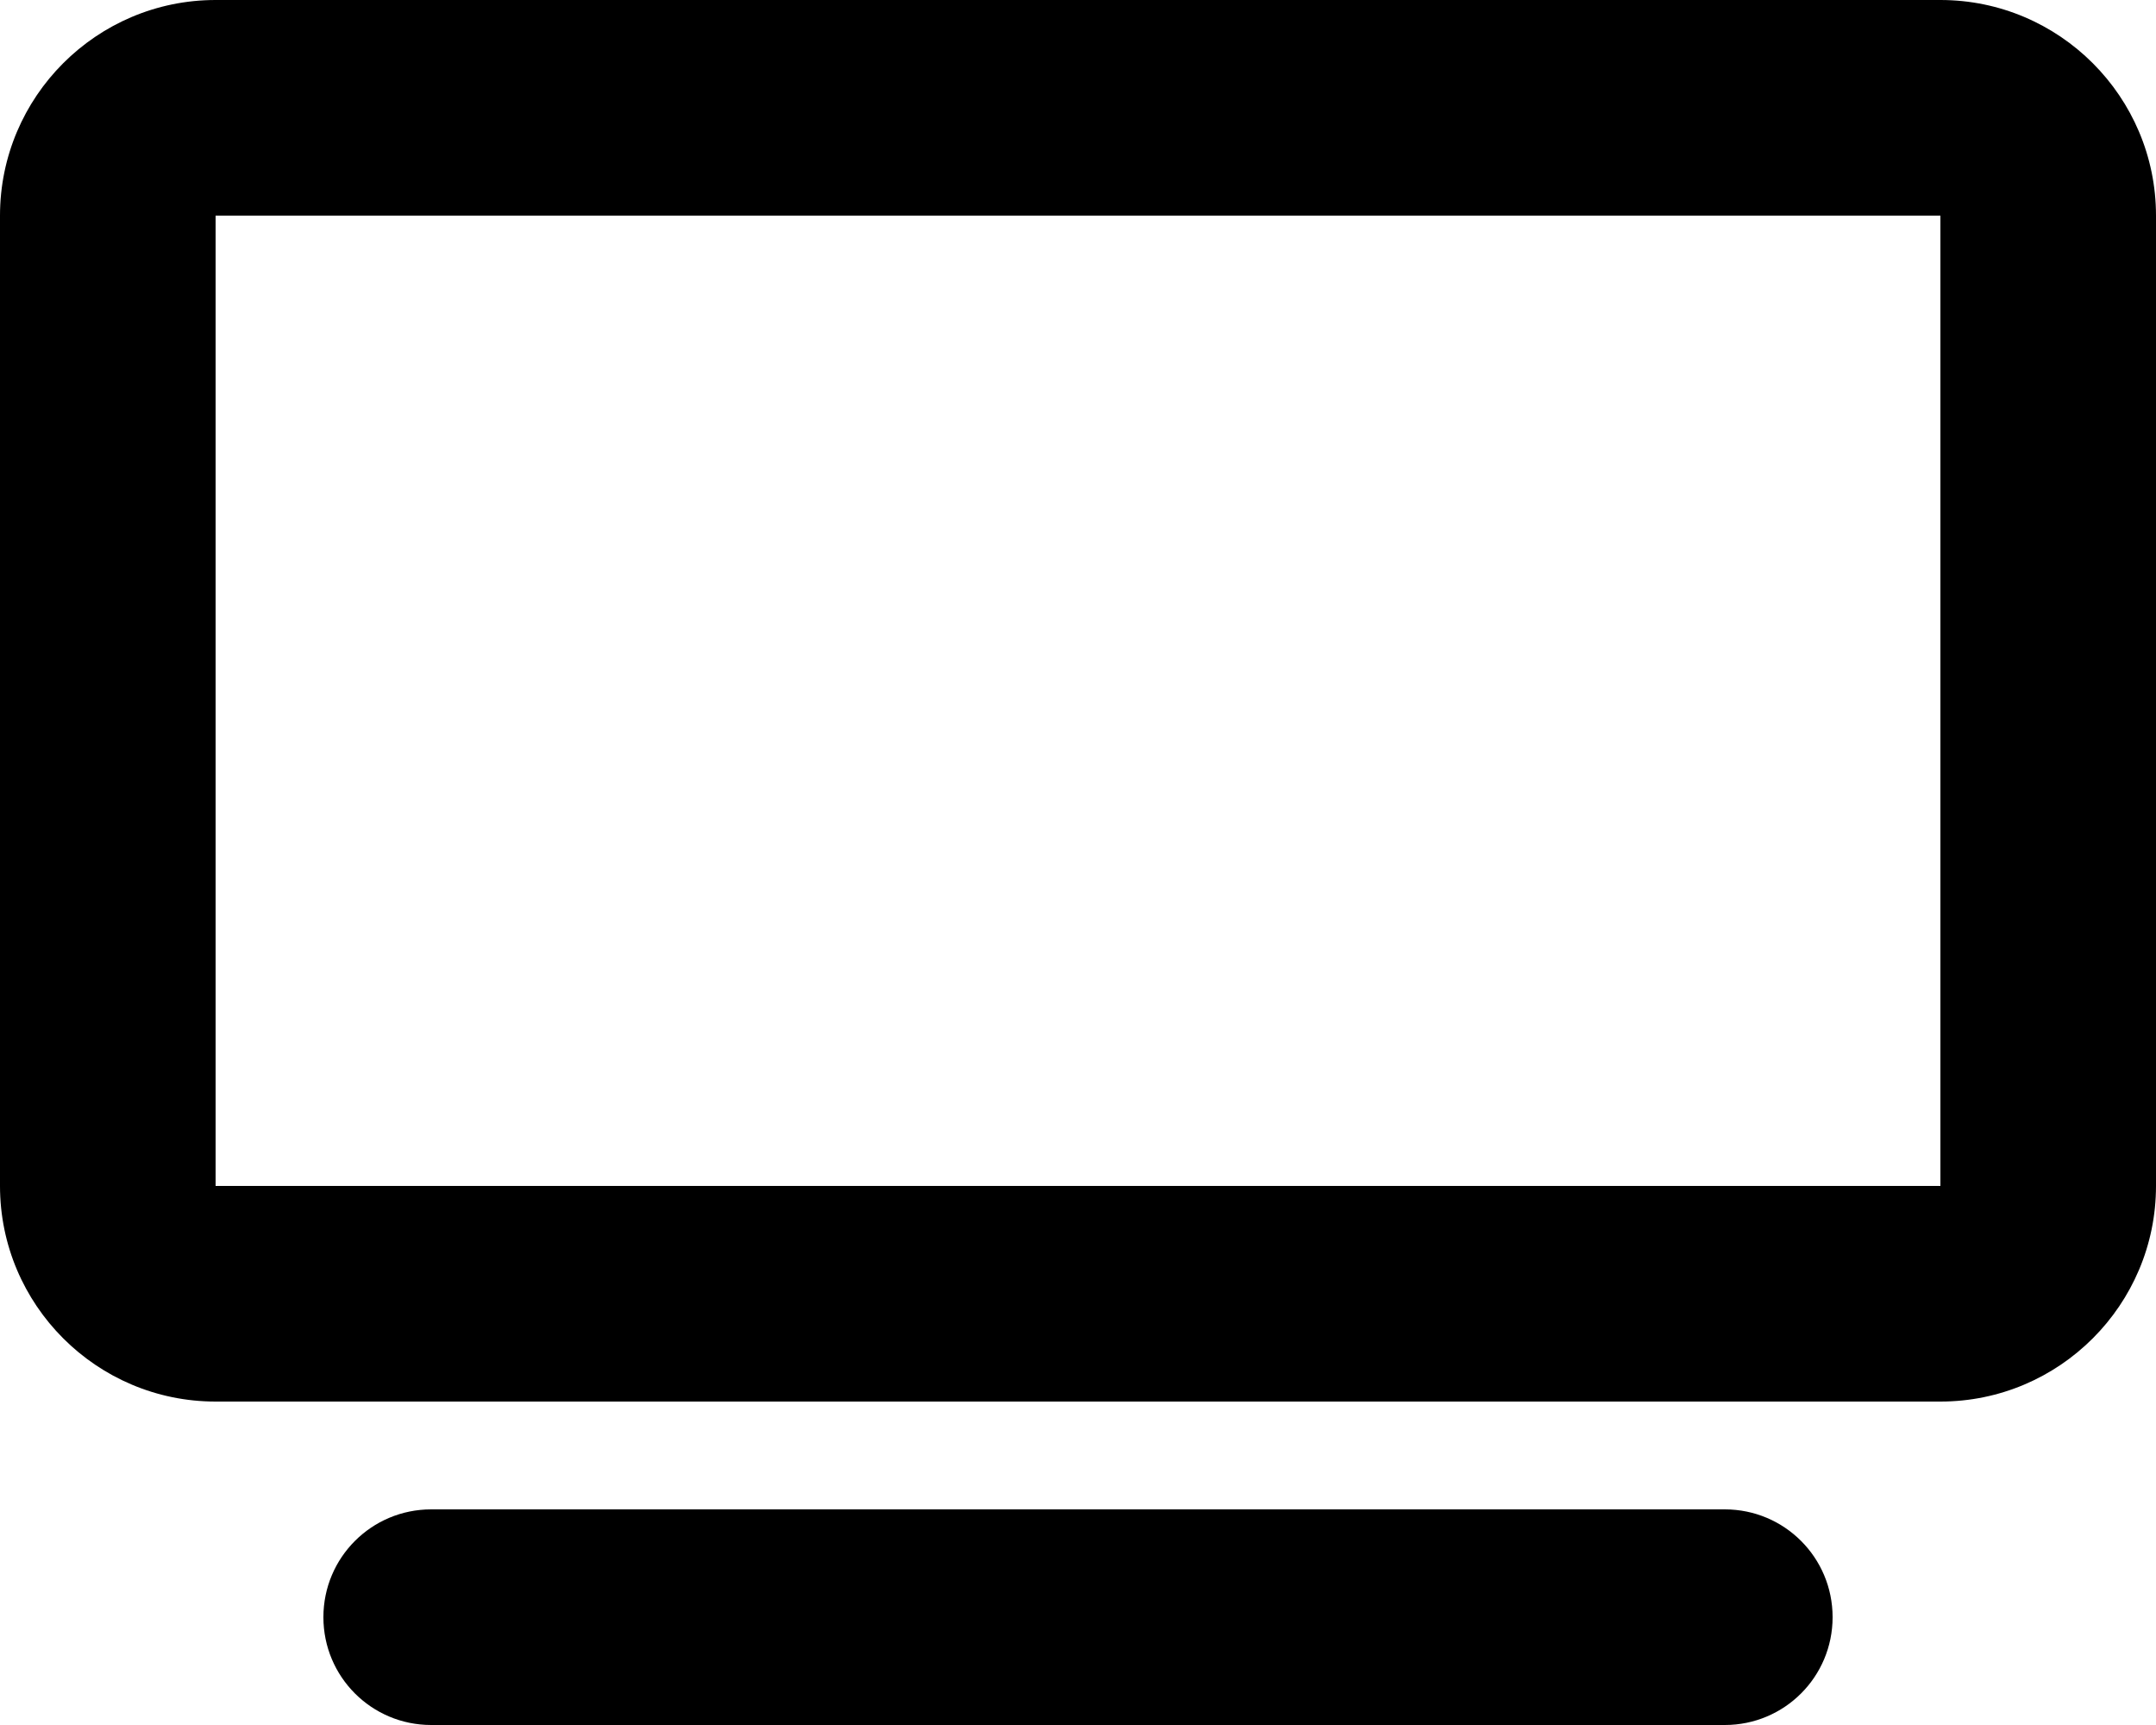
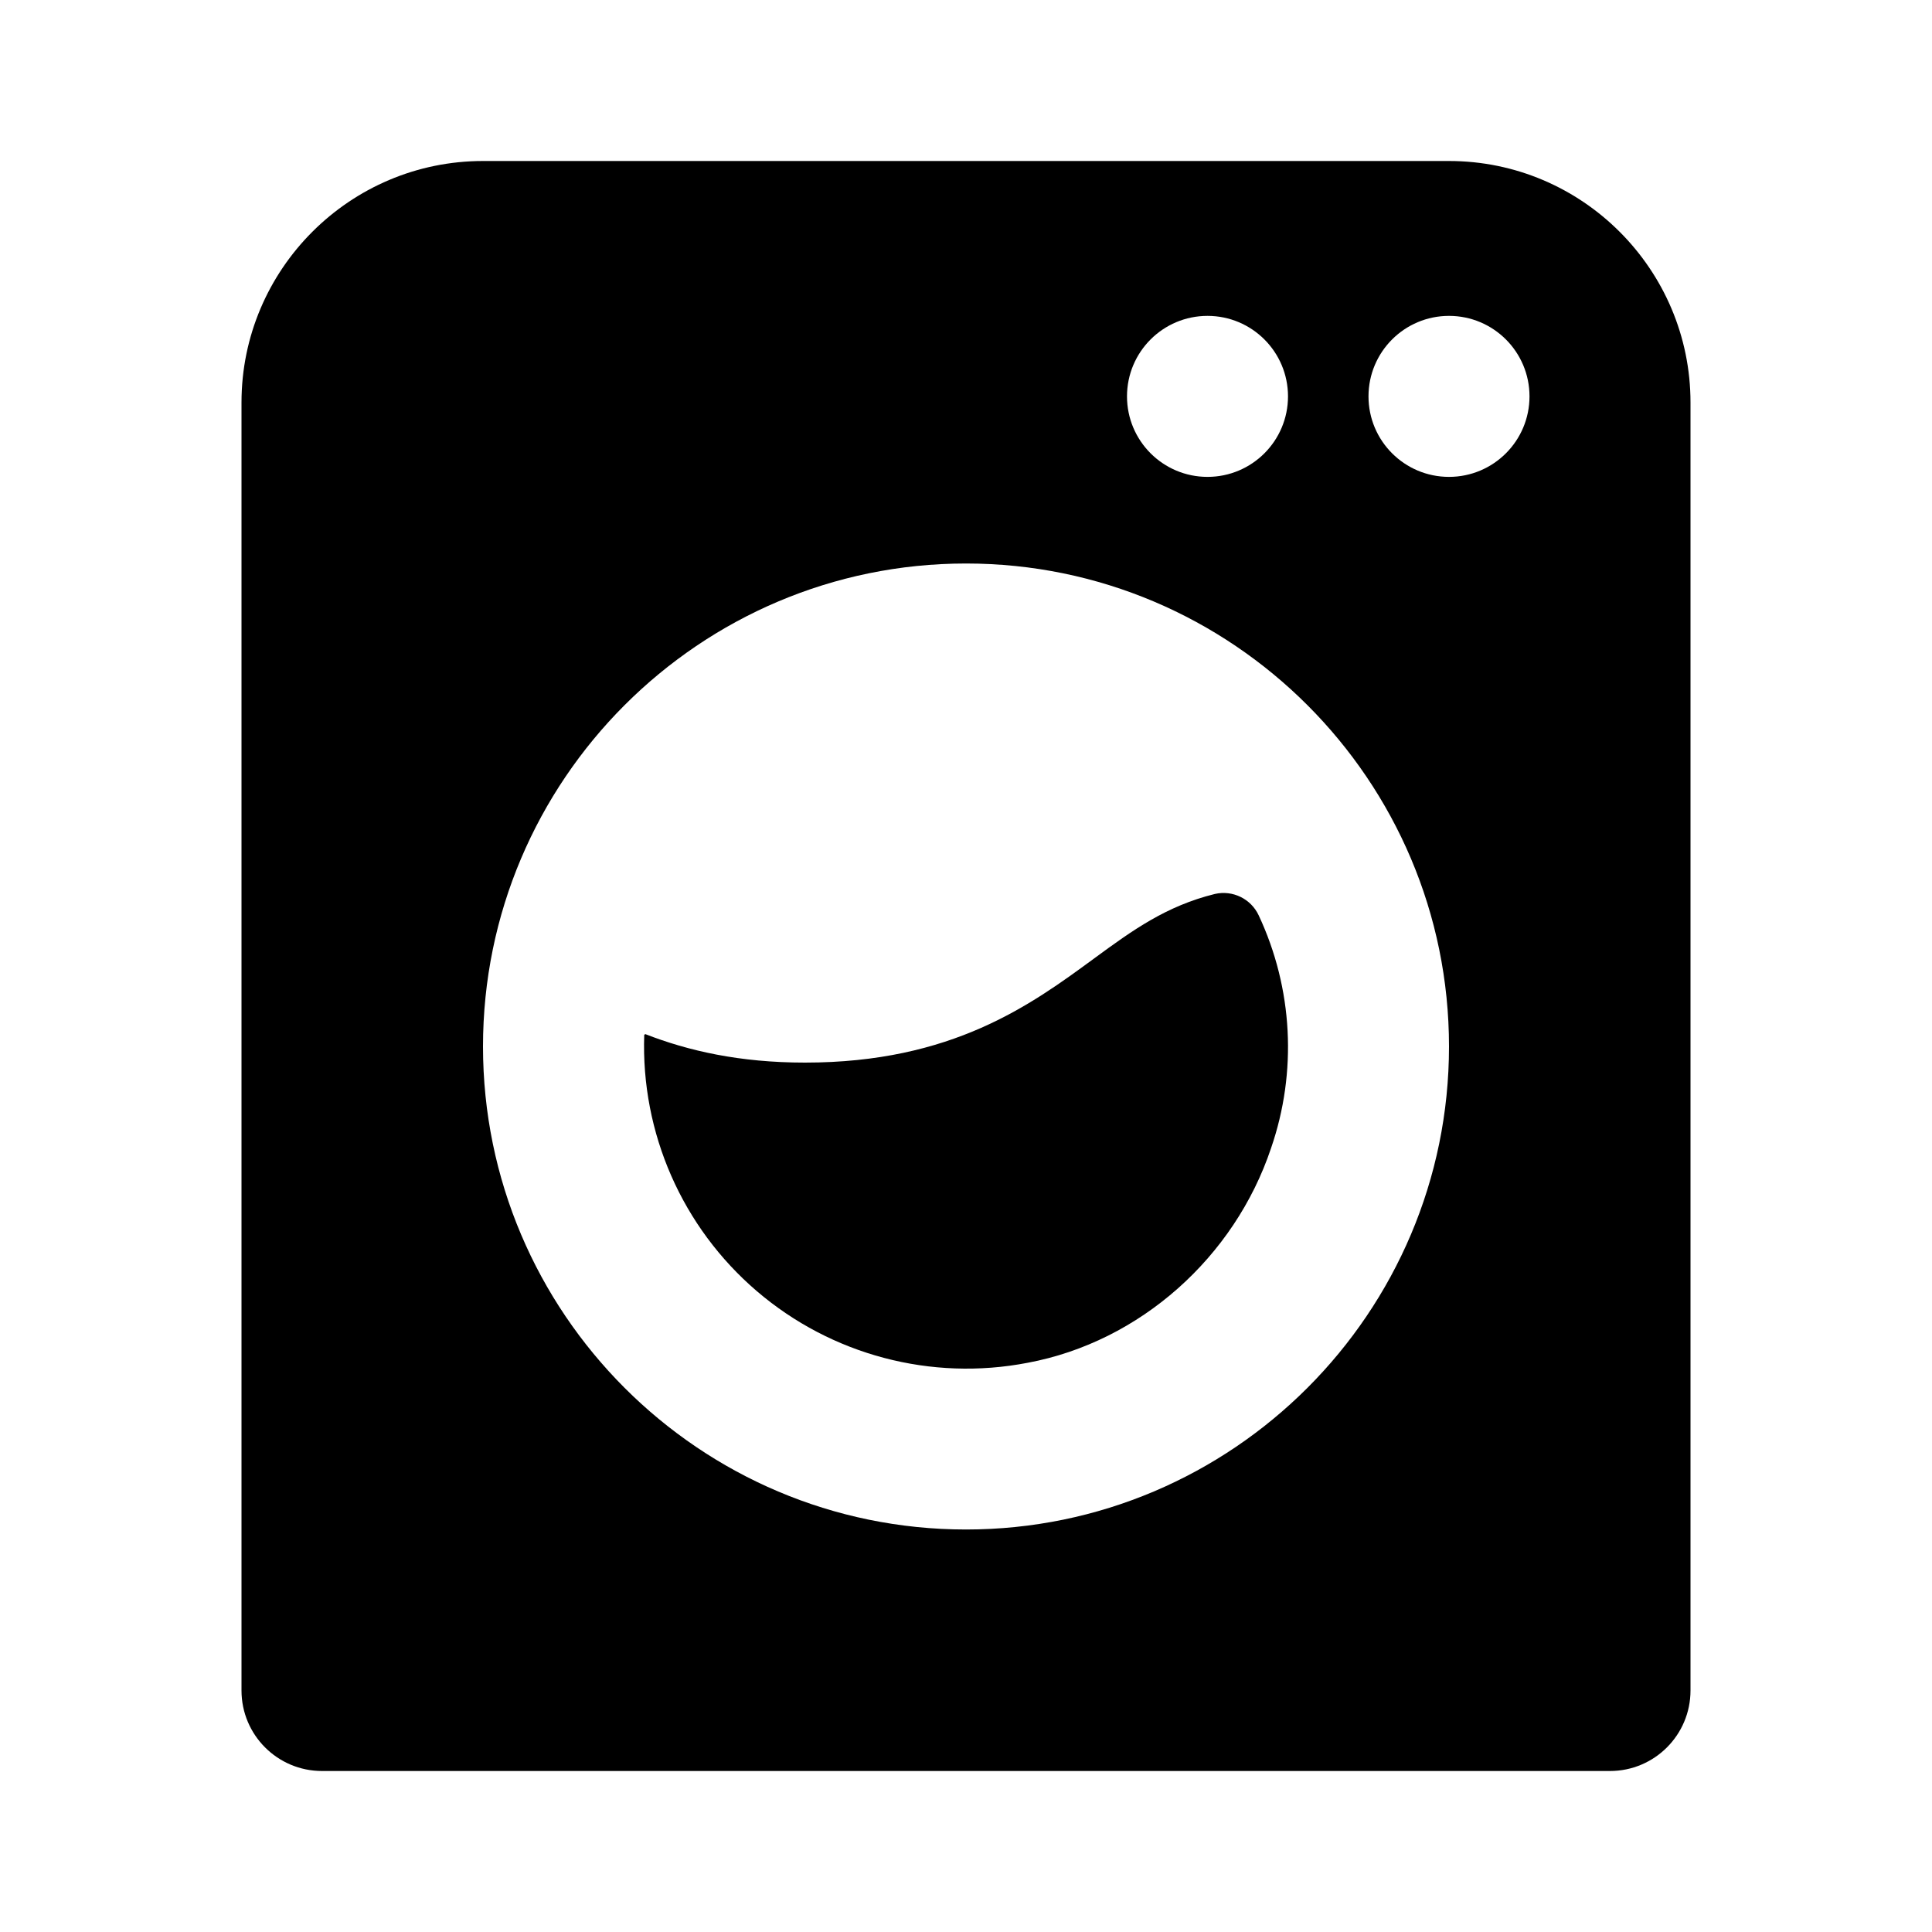
- <svg xmlns="http://www.w3.org/2000/svg" viewBox="0 0 640 512">
-   <path d="M64 64V352H576V64H64zM0 64C0 28.7 28.7 0 64 0H576c35.3 0 64 28.7 64 64V352c0 35.3-28.7 64-64 64H64c-35.3 0-64-28.7-64-64V64zM128 448H512c17.7 0 32 14.3 32 32s-14.3 32-32 32H128c-17.7 0-32-14.3-32-32s14.3-32 32-32z" />
+ <svg xmlns="http://www.w3.org/2000/svg" viewBox="0 0 24 24" style="fill: rgba(0, 0, 0, 1);transform: ;msFilter:;">
+   <path d="M4 22h16a1 1 0 0 0 1-1V5c0-1.654-1.346-3-3-3H6C4.346 2 3 3.346 3 5v16a1 1 0 0 0 1 1zM18 3.924a1 1 0 1 1 0 2 1 1 0 0 1 0-2zm-3 0a1 1 0 1 1 0 2 1 1 0 0 1 0-2zM12 7c3.309 0 6 2.691 6 6s-2.691 6-6 6-6-2.691-6-6 2.691-6 6-6z" />
+   <path d="M12.766 16.929c1.399-.261 2.571-1.315 3.023-2.665a3.853 3.853 0 0 0-.153-2.893.482.482 0 0 0-.544-.266c-.604.149-1.019.448-1.5.801-.786.577-1.765 1.294-3.592 1.294-.813 0-1.45-.146-1.984-.354l-.013.009a4.006 4.006 0 0 0 4.763 4.074z" />
</svg>
